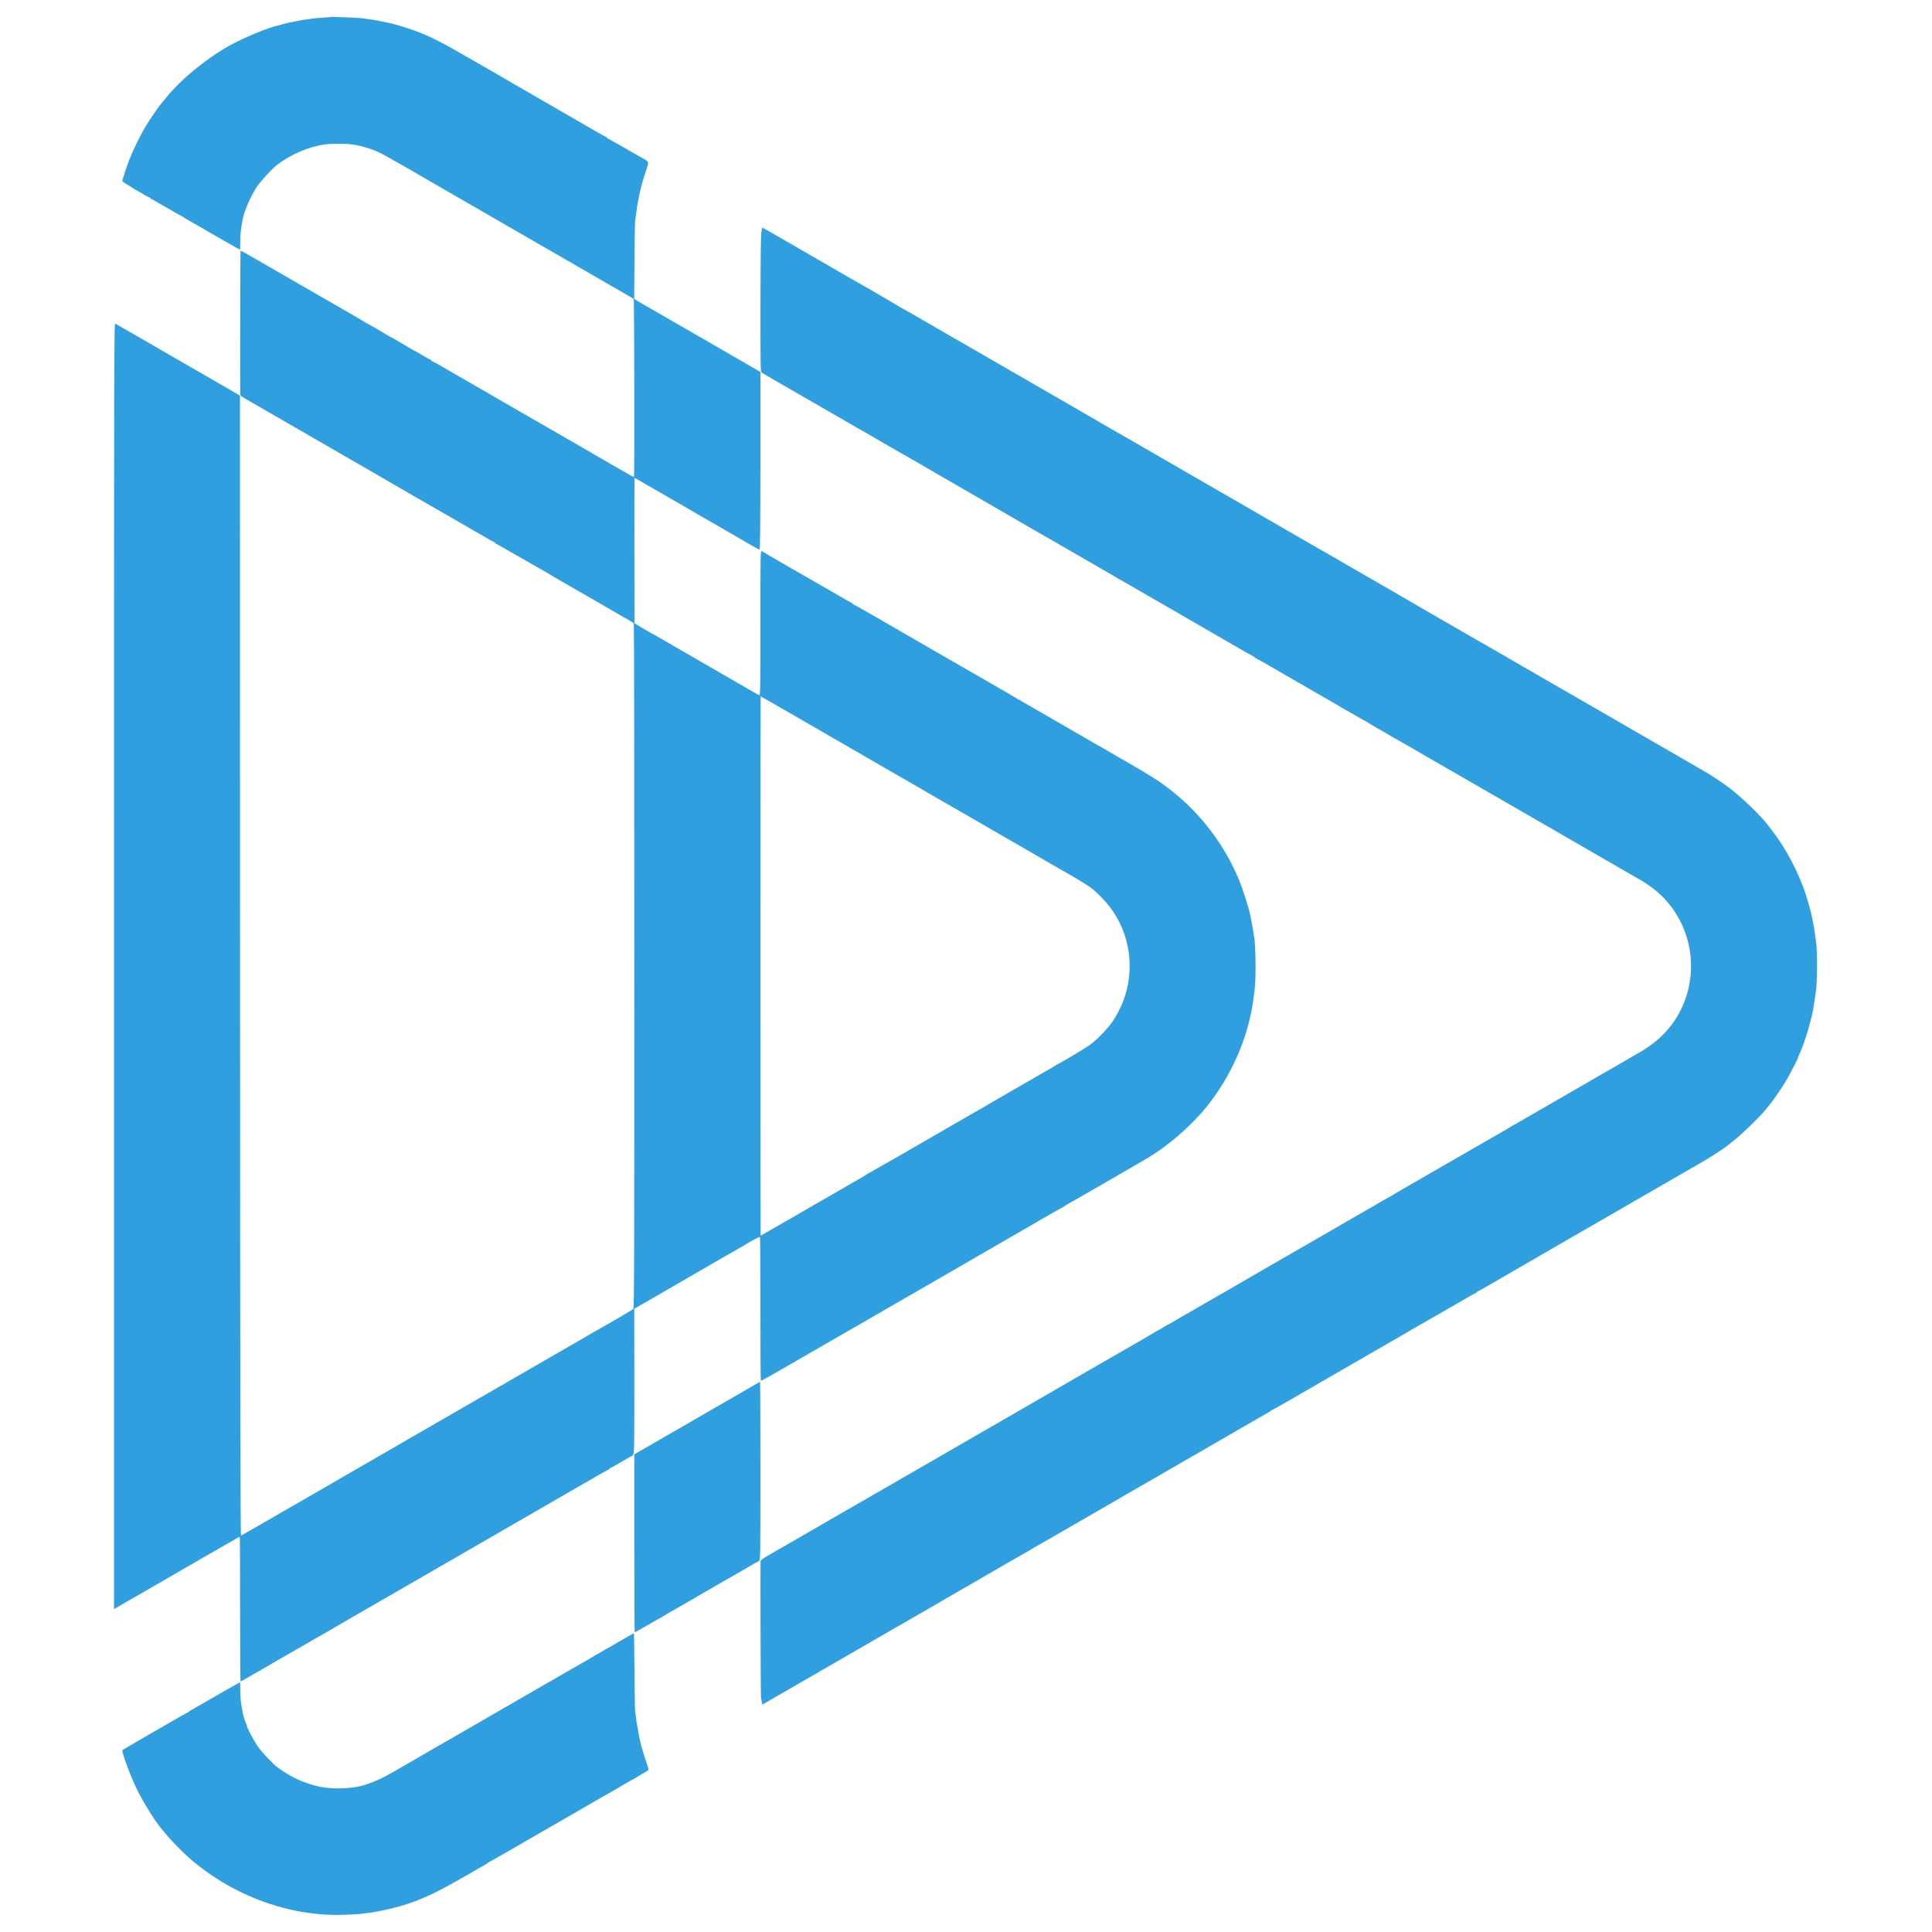
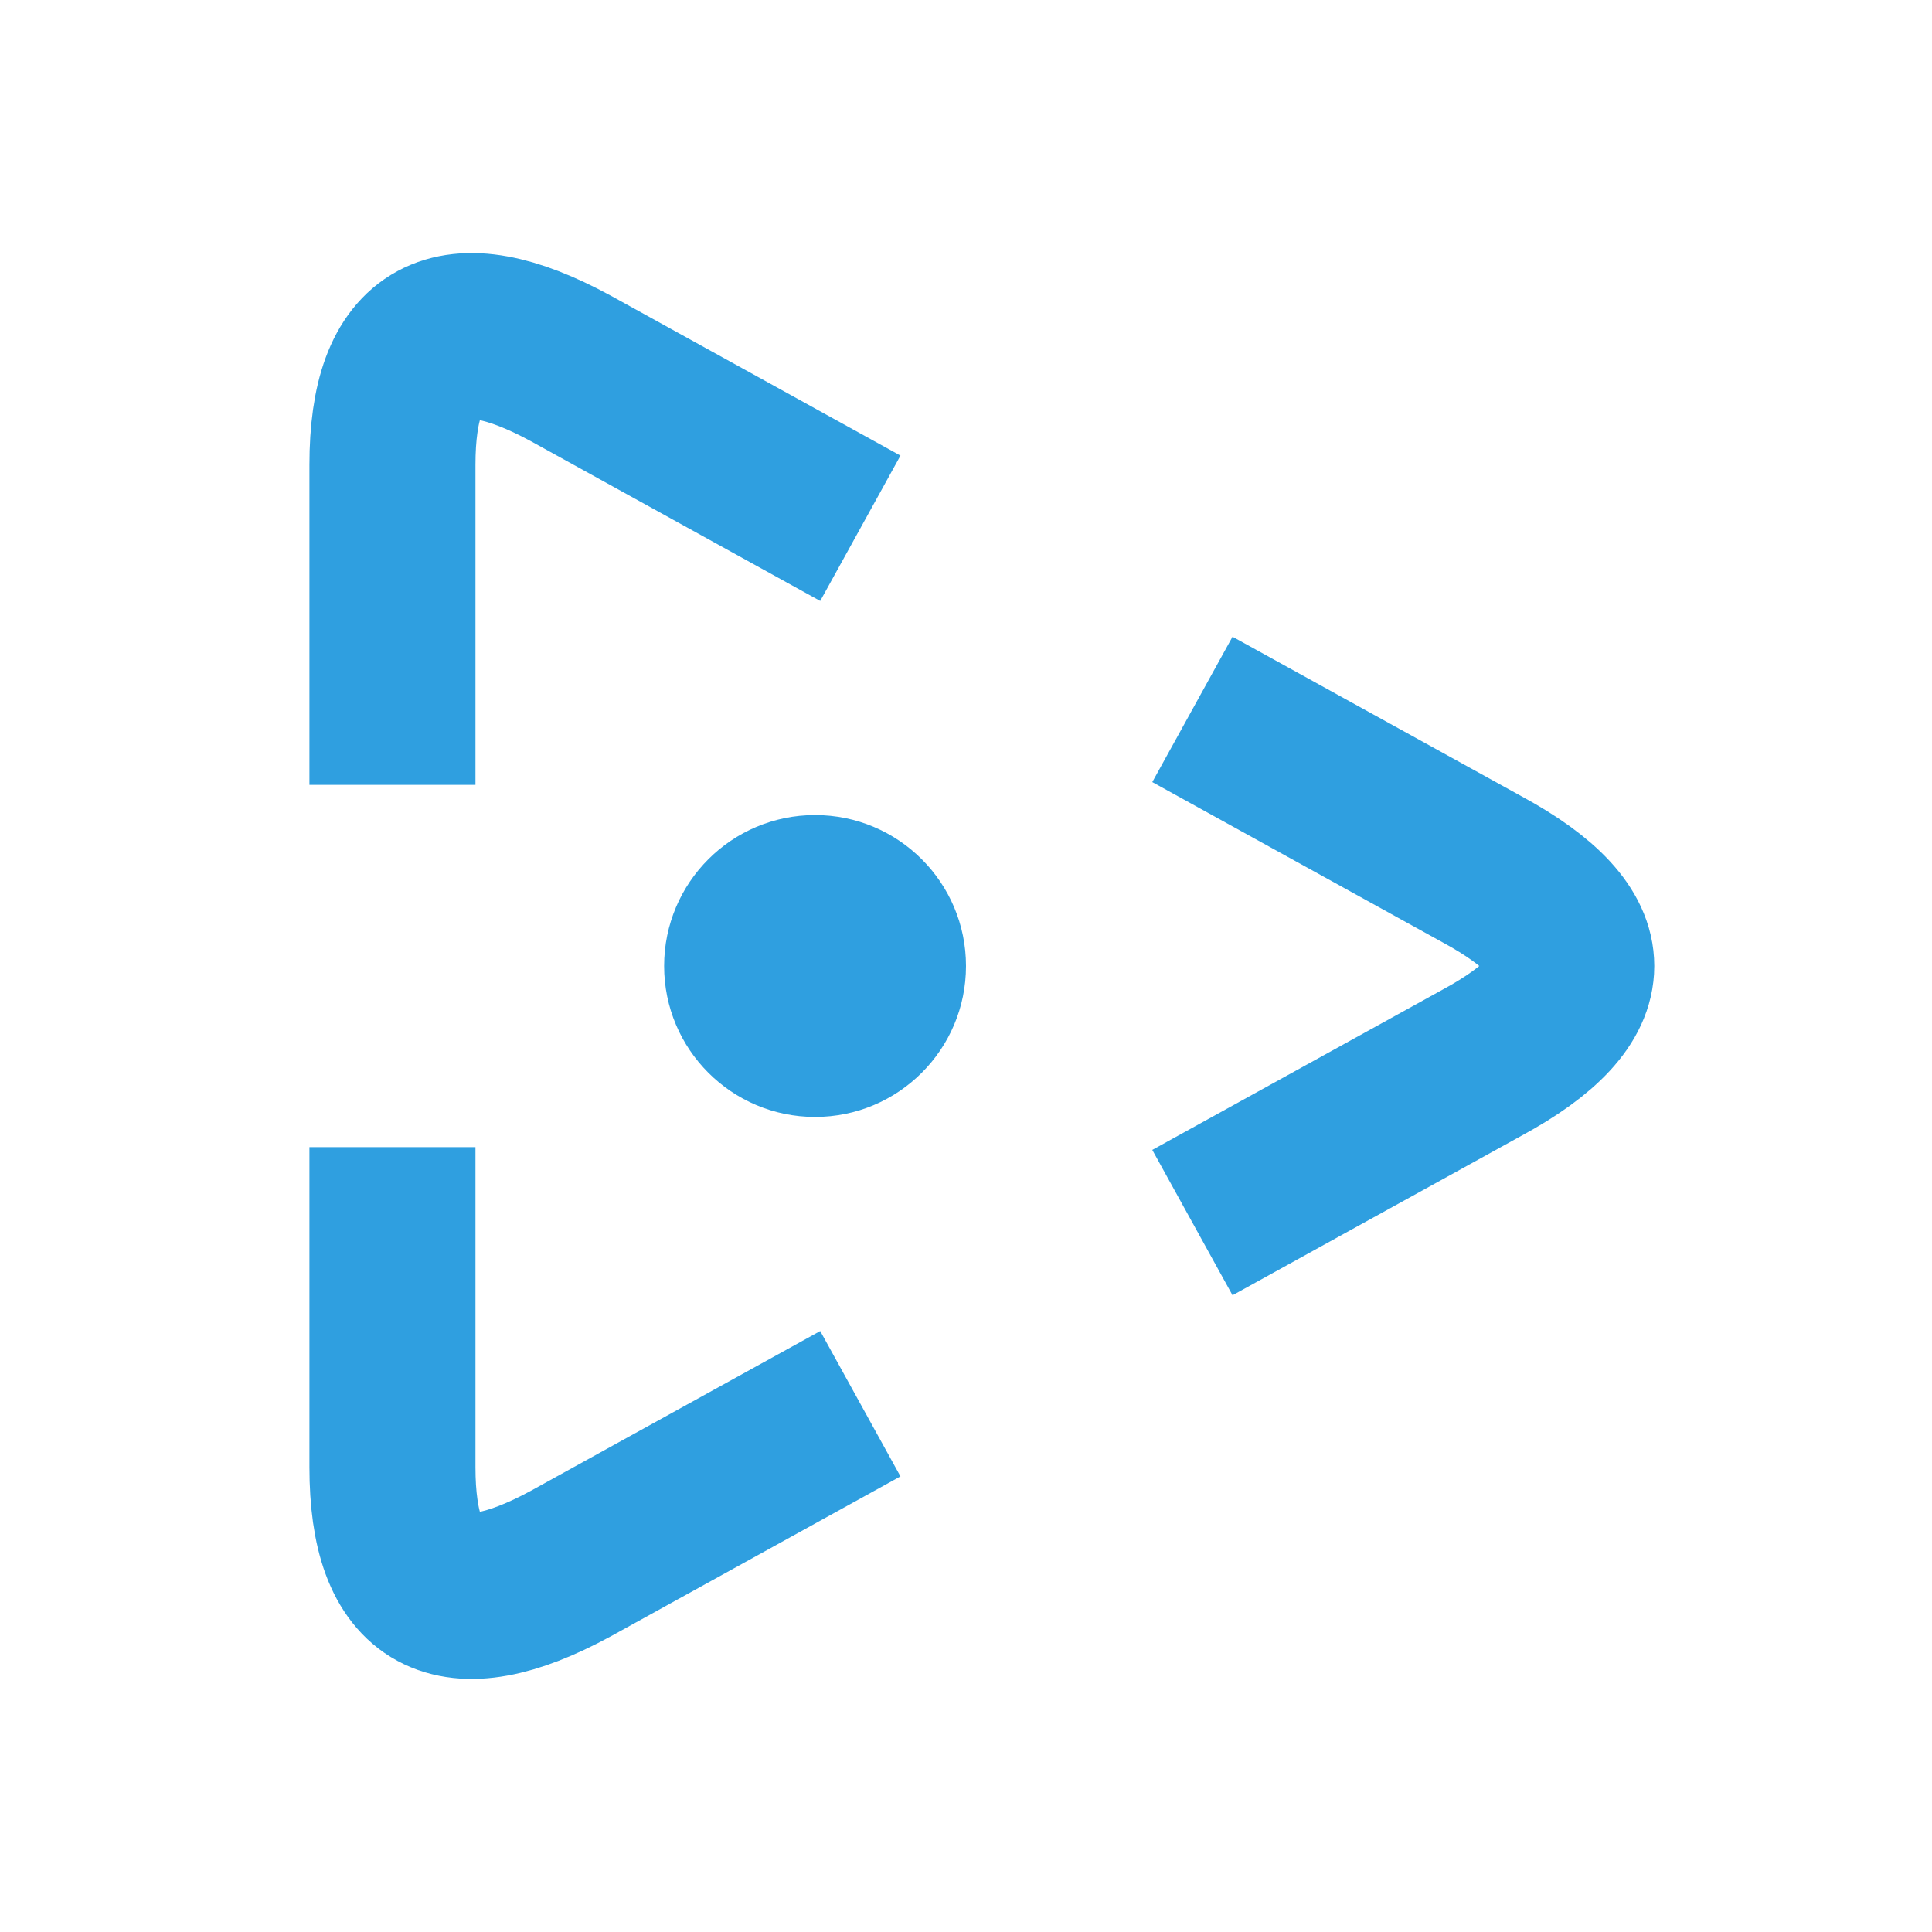
- <svg xmlns="http://www.w3.org/2000/svg" viewBox="0 0 2669 2669">
-   <g transform="translate(0,2669) scale(0.1,-0.1)" fill="#2f9fe0">
-     <path d="M4567 26454 c-1 -1 -47 -4 -102 -8 -55 -3 -111 -8 -125 -10 -14 -2 -51 -7 -84 -11 -68 -8 -85 -11 -186 -32 -41 -8 -83 -17 -94 -19 -10 -2 -44 -11 -75 -20 -31 -9 -63 -17 -71 -19 -133 -28 -466 -167 -665 -278 -319 -179 -673 -470 -870 -717 -33 -41 -63 -77 -66 -80 -19 -15 -160 -221 -216 -314 -76 -128 -178 -336 -226 -461 -40 -102 -97 -279 -97 -298 0 -11 345 -218 377 -225 7 -2 13 -8 13 -13 0 -5 5 -9 10 -9 6 0 40 -18 76 -40 36 -22 67 -40 69 -40 1 0 64 -36 140 -80 76 -44 140 -80 143 -80 3 0 13 -6 21 -14 9 -7 45 -29 81 -48 36 -20 99 -56 140 -80 41 -25 95 -56 120 -70 25 -14 132 -76 238 -137 107 -61 195 -111 197 -111 1 0 3 42 4 93 1 138 6 183 36 337 21 112 113 319 197 445 46 70 211 248 275 297 191 147 445 255 668 284 75 10 261 11 340 2 80 -9 116 -16 200 -40 147 -42 207 -70 410 -187 72 -41 157 -90 190 -108 33 -19 67 -38 75 -43 8 -5 80 -47 160 -93 80 -46 233 -135 340 -197 107 -62 210 -121 228 -131 17 -11 47 -27 65 -37 17 -11 136 -79 262 -152 127 -73 246 -142 265 -153 19 -10 136 -78 260 -150 124 -71 243 -140 265 -153 22 -12 101 -58 176 -101 74 -44 142 -82 150 -86 8 -4 28 -15 44 -26 29 -18 65 -38 143 -82 20 -12 78 -45 127 -74 50 -29 108 -63 130 -75 22 -13 54 -31 70 -41 17 -11 36 -22 44 -26 8 -3 64 -35 125 -71 61 -36 127 -74 146 -84 19 -11 39 -24 44 -28 9 -9 13 -2447 4 -2456 -6 -6 -19 1 -243 131 -88 51 -205 118 -260 150 -55 32 -217 125 -359 208 -143 82 -274 157 -290 167 -17 9 -143 82 -281 162 -137 80 -270 156 -295 170 -25 14 -83 48 -130 75 -47 28 -103 61 -125 73 -22 12 -155 89 -295 170 -140 81 -271 157 -290 167 -19 11 -75 44 -123 72 -49 28 -93 51 -98 51 -5 0 -9 5 -9 10 0 6 -4 10 -10 10 -5 0 -55 27 -111 60 -55 33 -103 60 -105 60 -2 0 -36 19 -76 43 -176 105 -249 147 -253 147 -3 0 -24 12 -47 26 -59 37 -279 164 -285 164 -3 0 -17 8 -31 19 -15 10 -162 96 -327 191 -165 95 -313 180 -330 190 -16 9 -106 61 -200 115 -266 153 -557 321 -714 412 -79 46 -146 82 -148 79 -4 -4 -7 -1820 -4 -1973 1 -32 -1 -30 136 -109 11 -6 151 -87 310 -179 160 -92 310 -179 335 -193 25 -14 124 -71 220 -127 96 -56 283 -164 415 -240 132 -75 281 -161 330 -190 50 -29 207 -120 350 -203 143 -82 276 -159 295 -171 19 -11 42 -24 50 -28 8 -4 55 -31 104 -60 49 -29 90 -53 91 -53 2 0 48 -26 102 -58 54 -32 105 -61 113 -65 8 -4 33 -18 55 -31 22 -14 51 -31 65 -39 73 -40 135 -76 223 -129 55 -32 100 -58 102 -58 2 0 49 -27 104 -60 56 -33 106 -60 111 -60 6 0 10 -4 10 -10 0 -5 4 -10 9 -10 5 0 160 -88 346 -195 185 -107 338 -195 341 -195 3 0 17 -8 32 -19 15 -10 108 -65 207 -122 99 -56 320 -183 490 -282 171 -99 324 -188 340 -197 17 -9 56 -32 87 -49 32 -18 61 -37 64 -43 4 -6 7 -2136 7 -4735 0 -4014 -2 -4726 -14 -4737 -11 -11 -351 -209 -523 -305 -21 -12 -106 -61 -189 -110 -84 -48 -276 -159 -427 -246 -151 -87 -354 -204 -450 -260 -96 -56 -195 -113 -220 -127 -25 -14 -290 -167 -590 -340 -300 -173 -558 -323 -575 -332 -16 -9 -46 -26 -65 -37 -19 -12 -181 -106 -360 -209 -389 -224 -363 -210 -586 -338 -98 -57 -186 -107 -194 -113 -15 -9 -471 -272 -544 -313 -40 -23 -285 -164 -553 -319 -72 -42 -137 -78 -143 -79 -9 -2 -12 1836 -14 7872 l-1 7875 -350 203 c-192 111 -361 208 -375 216 -14 7 -108 62 -210 121 -102 59 -255 148 -340 197 -85 49 -162 93 -170 98 -25 15 -255 147 -276 158 -19 10 -19 -147 -19 -8873 l0 -8884 40 23 c22 13 58 34 80 47 170 97 388 222 410 236 11 7 27 16 35 20 18 9 208 120 230 133 8 5 114 66 235 136 121 69 276 159 345 199 69 40 143 83 165 95 22 12 74 42 116 66 42 24 78 44 81 44 3 0 5 -448 5 -995 0 -548 3 -998 6 -1001 2 -3 33 12 68 33 35 21 80 47 100 58 66 37 324 186 339 196 18 11 294 170 360 207 25 13 78 44 117 68 40 24 75 44 77 44 2 0 48 26 103 58 54 33 222 130 373 217 434 250 831 479 1300 750 564 326 1163 672 1200 693 25 14 156 90 292 169 136 78 262 151 280 161 18 11 78 45 133 77 248 144 339 195 347 195 4 0 8 4 8 9 0 5 8 11 18 14 9 4 37 18 62 33 169 99 213 124 219 124 5 0 16 9 26 20 17 19 18 71 18 1020 l-1 1000 202 116 c110 64 230 133 266 154 36 21 209 121 385 223 176 102 340 196 365 211 25 14 97 55 160 91 63 37 122 70 130 75 103 65 224 129 229 121 3 -5 6 -453 6 -996 0 -543 2 -988 6 -990 3 -2 84 41 180 97 96 55 194 112 219 126 39 22 162 93 775 447 55 32 118 68 140 80 22 13 81 47 130 75 129 75 203 119 255 148 57 32 400 230 420 242 8 5 85 49 170 98 85 49 387 224 670 387 283 164 535 310 560 324 194 111 267 153 280 161 59 37 362 210 367 210 4 0 14 6 22 14 9 7 43 28 76 46 33 18 132 75 220 125 88 51 286 165 440 254 154 89 287 166 295 171 8 5 44 26 79 46 302 173 619 443 847 719 287 348 511 801 610 1235 26 114 27 118 43 225 30 187 36 277 36 500 0 174 -11 390 -20 405 -1 3 -6 28 -9 55 -6 44 -25 150 -40 224 -29 136 -106 377 -166 521 -229 544 -613 1013 -1104 1348 -81 56 -387 239 -576 344 -19 11 -60 35 -90 53 -30 18 -75 44 -100 58 -25 13 -101 57 -170 97 -280 163 -438 254 -488 282 -30 17 -97 56 -150 87 -54 31 -104 60 -112 64 -8 4 -33 18 -55 32 -22 14 -47 28 -55 32 -8 4 -43 24 -78 45 -34 21 -65 38 -68 38 -2 0 -17 8 -32 19 -15 10 -166 99 -337 197 -253 145 -490 281 -790 454 -126 73 -543 314 -798 462 -170 98 -313 178 -318 178 -5 0 -9 5 -9 10 0 6 -4 10 -9 10 -8 0 -87 44 -276 155 -49 28 -110 63 -135 77 -25 14 -139 80 -254 147 -115 66 -210 121 -212 121 -1 0 -55 32 -120 70 -64 39 -119 70 -121 70 -2 0 -28 15 -57 34 -29 18 -61 36 -72 40 -19 6 -19 -10 -19 -994 0 -886 -2 -1000 -15 -995 -8 3 -76 41 -150 84 -168 98 -761 440 -855 494 -38 22 -164 95 -280 162 -115 67 -217 125 -225 128 -8 4 -60 34 -115 66 l-100 60 -1 1005 c-1 553 0 1006 1 1006 2 0 39 -21 82 -46 77 -46 106 -63 181 -105 20 -12 127 -73 237 -137 110 -63 215 -123 233 -134 18 -10 43 -25 55 -32 12 -8 45 -27 72 -43 56 -31 381 -219 405 -233 8 -5 71 -42 140 -81 69 -40 167 -96 217 -126 51 -29 98 -54 105 -55 9 -2 12 261 13 1225 l0 1228 -160 93 c-88 51 -205 119 -260 150 -55 32 -107 62 -115 67 -17 10 -412 238 -475 274 -22 12 -128 73 -235 135 -107 63 -224 130 -260 150 -36 20 -104 60 -152 88 l-87 52 4 523 c2 287 6 536 9 552 3 17 10 68 16 115 5 47 12 96 15 110 3 14 9 50 15 80 22 120 61 267 107 399 40 118 41 115 -47 164 -25 13 -144 81 -264 151 -121 69 -223 126 -228 126 -4 0 -8 5 -8 10 0 6 -4 10 -10 10 -5 0 -74 37 -152 83 -79 46 -399 231 -713 412 -313 180 -586 338 -605 350 -19 12 -89 53 -155 90 -66 38 -235 135 -375 215 -336 193 -489 266 -723 345 -70 23 -204 63 -236 70 -184 40 -241 51 -320 60 -30 4 -62 8 -73 10 -51 10 -441 26 -451 19z m6076 -9460 c73 -42 152 -88 177 -102 60 -33 331 -190 350 -202 14 -9 59 -35 165 -95 28 -16 131 -75 230 -133 99 -57 225 -130 280 -162 55 -32 186 -107 290 -168 105 -60 298 -172 430 -247 132 -76 272 -157 310 -180 39 -23 93 -54 120 -70 52 -28 455 -261 890 -513 138 -80 269 -155 292 -168 23 -13 140 -81 260 -151 120 -69 234 -135 253 -146 201 -113 342 -200 411 -254 13 -10 67 -61 119 -114 287 -289 425 -693 376 -1108 -24 -210 -100 -414 -225 -601 -70 -105 -231 -269 -333 -338 -72 -49 -305 -188 -428 -255 -30 -16 -62 -36 -71 -43 -8 -8 -18 -14 -22 -14 -4 0 -44 -22 -89 -49 -66 -38 -420 -243 -573 -331 -87 -50 -212 -122 -225 -131 -14 -8 -252 -145 -480 -276 -52 -30 -102 -58 -110 -64 -53 -33 -1021 -589 -1025 -589 -3 0 -18 -8 -33 -18 -29 -21 -121 -75 -192 -114 -25 -14 -85 -49 -135 -78 -49 -29 -106 -62 -125 -73 -51 -28 -336 -193 -550 -317 -102 -59 -205 -118 -230 -132 -25 -14 -89 -51 -142 -82 -53 -31 -98 -56 -100 -56 -2 0 -3 1676 -3 3725 0 2049 1 3725 3 3725 1 0 62 -34 135 -76z" />
-     <path d="M10530 23546 c0 -2 -5 -28 -11 -57 -8 -38 -12 -338 -13 -992 -1 -829 0 -940 14 -951 8 -7 78 -49 155 -93 77 -44 223 -129 325 -188 102 -59 205 -119 230 -133 25 -13 146 -83 270 -155 124 -72 236 -137 250 -144 14 -8 43 -25 65 -39 22 -13 47 -27 55 -31 13 -6 136 -76 180 -103 57 -34 546 -316 555 -319 5 -2 26 -14 45 -26 31 -19 751 -436 850 -492 19 -11 148 -85 285 -165 138 -80 327 -189 420 -243 94 -54 197 -114 230 -133 33 -19 85 -48 115 -65 30 -16 66 -38 80 -47 14 -9 32 -20 40 -23 8 -4 30 -16 49 -28 18 -11 171 -99 340 -196 168 -97 317 -183 331 -192 14 -8 34 -21 45 -27 18 -9 256 -146 333 -191 72 -41 359 -207 387 -223 17 -9 145 -84 285 -165 140 -81 360 -208 488 -282 129 -74 248 -143 265 -153 18 -10 55 -31 82 -45 28 -15 57 -33 66 -41 8 -8 18 -14 21 -14 4 0 98 -53 210 -118 111 -65 223 -130 248 -144 65 -36 299 -172 387 -224 41 -24 76 -44 78 -44 4 0 212 -122 262 -153 24 -15 45 -27 47 -27 3 0 66 -36 142 -80 75 -44 138 -80 141 -80 3 0 17 -8 31 -19 15 -10 43 -27 62 -38 53 -29 163 -93 180 -103 18 -11 107 -63 170 -98 25 -14 57 -32 72 -41 44 -26 317 -184 367 -212 25 -14 177 -102 336 -194 261 -151 415 -240 910 -525 83 -48 206 -119 274 -158 68 -40 124 -72 126 -72 2 0 32 -17 66 -39 50 -30 379 -220 694 -401 17 -10 118 -68 225 -130 107 -62 215 -124 240 -138 75 -41 177 -110 236 -158 488 -398 635 -1092 352 -1658 -118 -237 -297 -424 -548 -573 -78 -46 -314 -183 -385 -223 -16 -9 -104 -60 -195 -112 -91 -53 -181 -105 -200 -116 -19 -10 -107 -61 -195 -112 -88 -51 -173 -101 -190 -110 -16 -10 -145 -84 -285 -165 -140 -81 -280 -161 -310 -178 -30 -16 -62 -35 -70 -41 -8 -6 -24 -16 -35 -22 -11 -6 -143 -81 -292 -167 -150 -87 -287 -165 -305 -176 -18 -10 -130 -74 -248 -143 -295 -171 -546 -316 -600 -346 -25 -14 -73 -43 -108 -64 -34 -21 -64 -38 -66 -38 -4 0 -197 -111 -226 -130 -8 -5 -28 -17 -45 -26 -16 -9 -70 -40 -120 -69 -80 -47 -1186 -685 -1530 -883 -71 -41 -168 -97 -215 -125 -85 -50 -121 -70 -195 -112 -22 -13 -155 -89 -295 -170 -140 -81 -275 -159 -300 -173 -25 -14 -62 -36 -82 -49 -21 -12 -40 -23 -43 -23 -3 0 -31 -16 -61 -35 -30 -19 -57 -35 -59 -35 -3 0 -22 -11 -43 -23 -29 -19 -418 -245 -600 -348 -134 -77 -187 -107 -337 -194 -93 -54 -264 -153 -380 -220 -115 -67 -358 -207 -540 -312 -181 -105 -350 -202 -375 -217 -25 -14 -81 -46 -125 -71 -44 -26 -96 -55 -115 -67 -19 -11 -138 -80 -265 -153 -126 -73 -246 -142 -265 -153 -19 -12 -46 -27 -60 -35 -14 -7 -142 -81 -285 -164 -294 -170 -446 -258 -490 -283 -16 -9 -147 -85 -290 -167 -143 -83 -276 -159 -295 -170 -19 -11 -93 -54 -165 -95 -71 -42 -146 -85 -165 -96 -19 -11 -125 -72 -235 -136 -110 -63 -262 -150 -337 -193 -75 -43 -138 -85 -140 -93 -5 -20 0 -1870 5 -1895 2 -11 7 -36 11 -57 l8 -36 116 67 c106 62 412 238 487 281 17 10 158 91 315 182 157 91 377 218 490 283 113 65 257 148 320 185 63 37 135 79 160 92 60 34 531 305 550 317 12 7 217 127 399 231 150 87 228 133 241 140 18 12 575 332 628 361 20 12 42 25 47 29 6 4 31 19 57 33 25 14 106 60 180 103 73 42 147 85 165 95 57 32 555 320 648 374 85 50 500 290 575 332 19 11 150 87 290 168 140 81 273 157 295 170 44 25 247 142 545 315 107 62 209 120 225 130 17 9 72 41 123 71 51 30 110 63 130 74 20 11 39 23 40 28 2 4 8 7 12 7 5 0 105 56 222 123 117 68 287 167 378 219 235 135 861 497 1015 586 72 41 150 86 175 100 25 14 61 35 80 47 19 12 55 33 80 47 25 14 133 76 240 138 107 62 224 129 259 149 34 20 79 45 100 57 20 11 87 51 150 87 62 37 118 67 122 67 5 0 9 4 9 8 0 4 12 13 28 19 15 7 45 23 67 36 49 29 543 315 605 350 25 14 108 62 185 107 77 45 158 92 180 104 36 20 141 81 395 229 47 27 110 63 140 80 30 16 60 33 65 37 6 4 30 19 55 32 25 14 88 50 140 81 169 98 988 571 1099 635 25 13 68 38 95 55 28 16 71 41 96 55 47 26 261 164 283 182 6 5 59 47 117 92 107 83 364 332 436 422 21 27 51 63 65 80 35 43 140 192 173 246 15 25 41 68 58 95 36 58 158 294 158 306 0 4 13 36 29 71 40 87 104 280 140 423 35 141 37 149 56 280 9 55 17 114 20 130 22 147 23 594 1 713 -2 9 -7 42 -11 72 -9 72 -12 94 -25 160 -7 30 -14 69 -17 85 -9 54 -54 217 -89 325 -101 307 -283 649 -474 890 -19 25 -38 49 -42 55 -96 129 -353 378 -538 521 -71 55 -269 187 -340 226 -25 14 -229 132 -455 263 -225 130 -428 247 -450 260 -72 41 -220 126 -235 136 -13 8 -527 305 -607 350 -18 10 -119 69 -225 130 -106 61 -211 122 -233 134 -22 13 -224 130 -450 260 -225 131 -435 251 -465 268 -30 17 -89 50 -130 74 -41 24 -84 49 -95 56 -134 76 -541 311 -610 352 -49 29 -209 122 -355 206 -513 295 -706 407 -795 459 -49 28 -108 62 -130 75 -22 12 -157 90 -300 172 -143 83 -276 160 -295 170 -19 11 -69 40 -110 65 -41 24 -82 47 -90 51 -8 4 -24 13 -35 20 -23 14 -163 95 -215 125 -19 11 -251 144 -515 297 -479 277 -783 452 -840 485 -16 9 -102 59 -190 110 -88 51 -266 153 -395 227 -129 75 -305 176 -390 226 -85 50 -180 104 -210 122 -30 17 -70 40 -88 50 -37 22 -485 281 -517 299 -42 24 -241 138 -255 146 -59 36 -148 87 -160 93 -8 4 -33 18 -55 31 -22 14 -51 31 -65 39 -14 7 -41 23 -60 34 -19 11 -170 98 -335 193 -165 95 -395 228 -512 296 -117 68 -215 124 -218 124 -3 0 -18 8 -33 19 -15 10 -117 70 -227 134 -110 63 -216 124 -235 136 -19 11 -42 24 -50 28 -8 4 -105 59 -215 123 -110 64 -220 128 -245 142 -25 14 -99 57 -165 95 -66 39 -212 123 -325 188 -113 65 -258 149 -322 186 -65 37 -118 67 -118 65z" />
-     <path d="M10462 7580 c-58 -35 -605 -351 -662 -382 -30 -17 -59 -34 -65 -38 -5 -4 -100 -59 -210 -122 -110 -63 -274 -158 -365 -210 -91 -53 -181 -105 -200 -116 -19 -11 -72 -41 -116 -66 l-81 -47 0 -1229 c0 -677 2 -1230 6 -1230 3 0 80 43 170 95 90 52 165 95 166 95 2 0 32 17 66 38 35 22 84 50 109 64 25 14 90 52 145 83 55 32 138 80 185 107 47 27 101 58 120 70 84 49 578 333 605 348 17 9 49 28 72 43 24 15 46 27 50 27 5 0 17 7 28 16 20 15 20 27 20 1244 0 677 -2 1230 -5 1230 -3 0 -20 -9 -38 -20z" />
-     <path d="M8600 4039 c-85 -50 -184 -107 -220 -126 -36 -20 -77 -44 -92 -54 -14 -11 -29 -19 -32 -19 -4 0 -25 -11 -47 -26 -22 -14 -57 -34 -77 -46 -20 -11 -125 -71 -232 -133 -107 -62 -211 -122 -230 -133 -19 -11 -105 -60 -190 -109 -85 -50 -346 -200 -580 -335 -234 -135 -497 -287 -585 -338 -88 -51 -178 -103 -200 -115 -22 -13 -94 -54 -160 -92 -257 -149 -390 -226 -419 -243 -17 -9 -80 -46 -141 -80 -155 -90 -341 -164 -464 -185 -196 -33 -407 -28 -572 15 -193 50 -382 143 -539 265 -68 54 -216 214 -268 292 -55 83 -142 249 -142 273 0 5 -4 18 -9 28 -11 20 -39 107 -46 143 -3 13 -9 47 -14 74 -15 74 -21 146 -22 256 0 55 -2 99 -4 99 -2 0 -75 -41 -162 -91 -261 -151 -491 -283 -520 -299 -16 -8 -29 -18 -31 -22 -2 -5 -7 -8 -12 -8 -5 0 -41 -19 -82 -43 -40 -24 -98 -57 -128 -74 -81 -46 -684 -394 -689 -399 -16 -15 105 -345 191 -523 100 -208 278 -491 375 -596 10 -11 34 -40 54 -65 47 -58 207 -222 285 -291 574 -511 1329 -804 2069 -803 96 0 345 13 354 18 3 2 37 7 76 11 38 4 72 8 75 10 3 2 21 6 40 9 72 12 97 17 180 37 333 80 559 177 984 421 143 83 286 164 316 181 30 17 57 34 58 39 2 4 8 8 13 8 5 0 122 66 261 146 139 81 269 156 288 167 19 10 109 62 200 115 91 52 180 103 198 114 34 19 293 168 412 238 153 89 306 177 320 183 8 4 29 16 45 26 66 40 256 151 261 151 2 0 23 11 45 26 22 14 55 33 72 43 85 49 97 57 97 65 0 5 -15 54 -34 110 -31 90 -71 227 -81 274 -2 9 -8 37 -13 62 -6 25 -13 65 -17 90 -3 25 -8 52 -10 60 -6 21 -13 67 -20 130 -3 30 -8 69 -11 85 -3 17 -7 263 -9 549 -2 285 -6 520 -7 522 -2 2 -73 -38 -158 -87z" />
-   </g>
+ <svg xmlns="http://www.w3.org/2000/svg" viewBox="0 0 64 64" fill="none" stroke="#2f9fe0" stroke-width="5.5" stroke-linejoin="round">
+   <path d="M28.5 17.5L18.9 12.2Q13 9 13.0 15.4L13.0 26.0" />
+   <path d="M13.0 38.0L13.0 48.6Q13 55 18.9 51.8L28.5 46.5" />
+   <path d="M39.5 40.5L49.1 35.2Q55 32 49.1 28.8L39.5 23.5" />
+   <circle cx="27" cy="32" r="5" fill="#2f9fe0" stroke="none" />
</svg>
